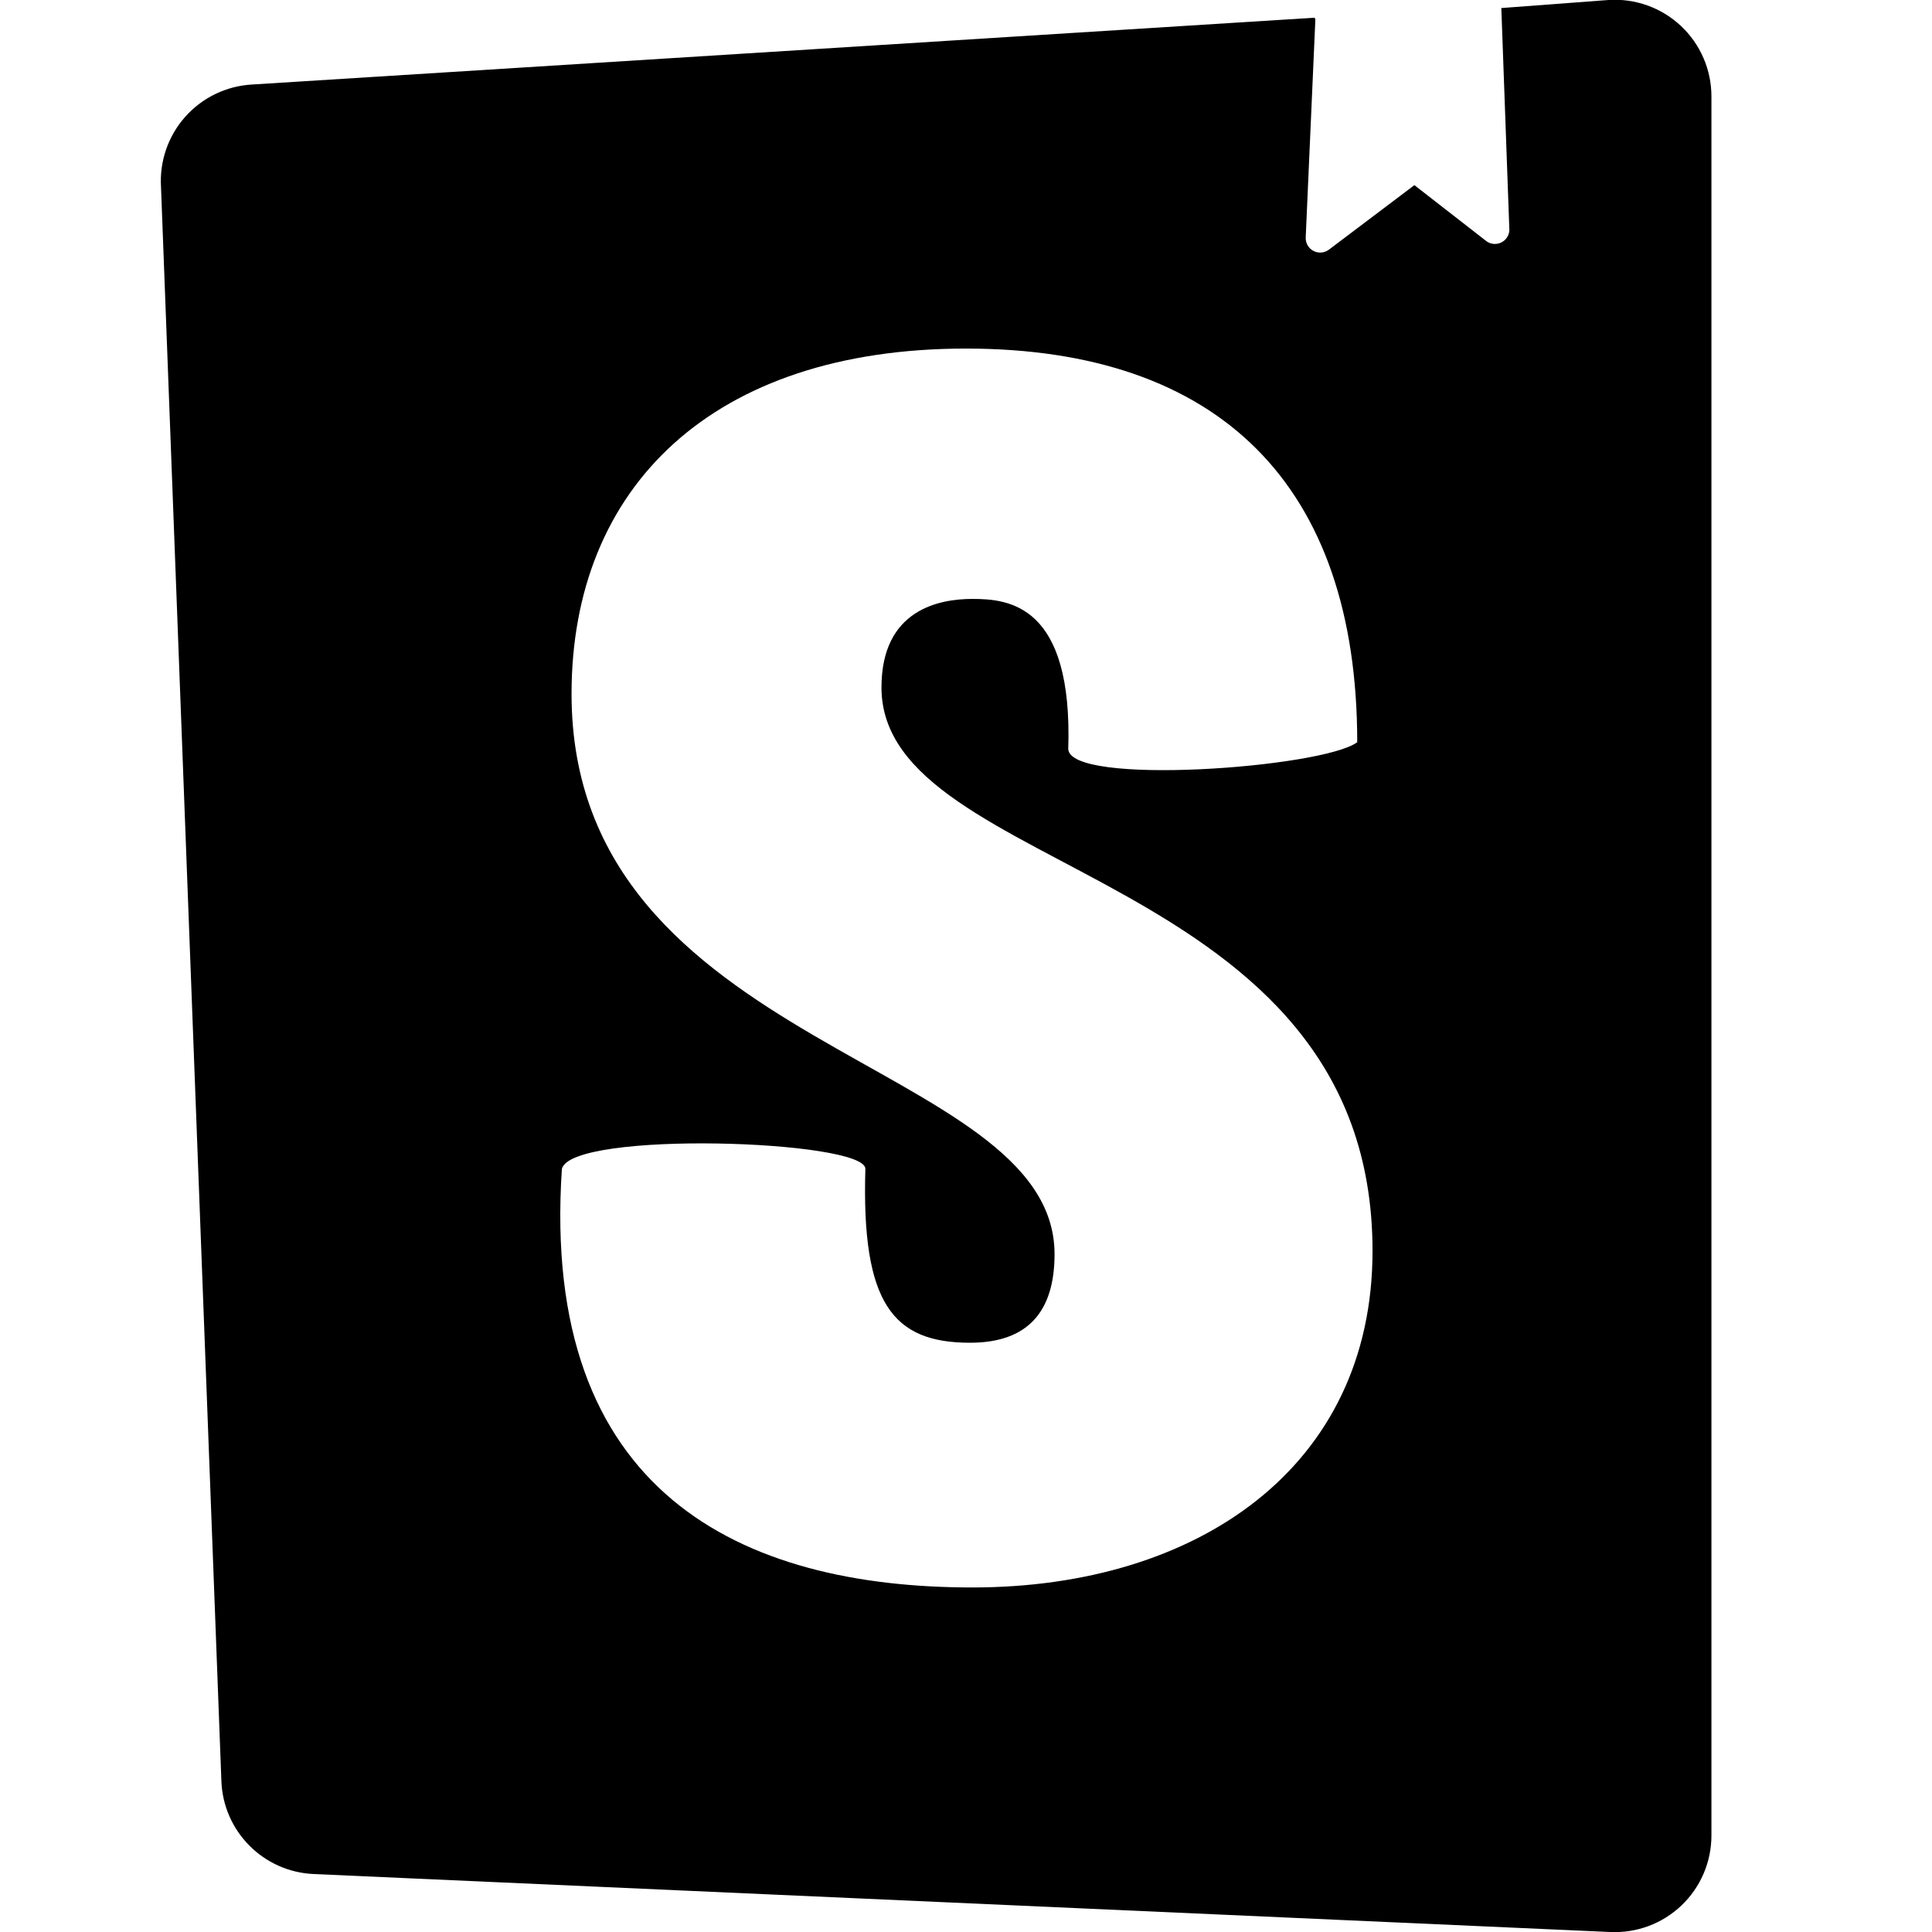
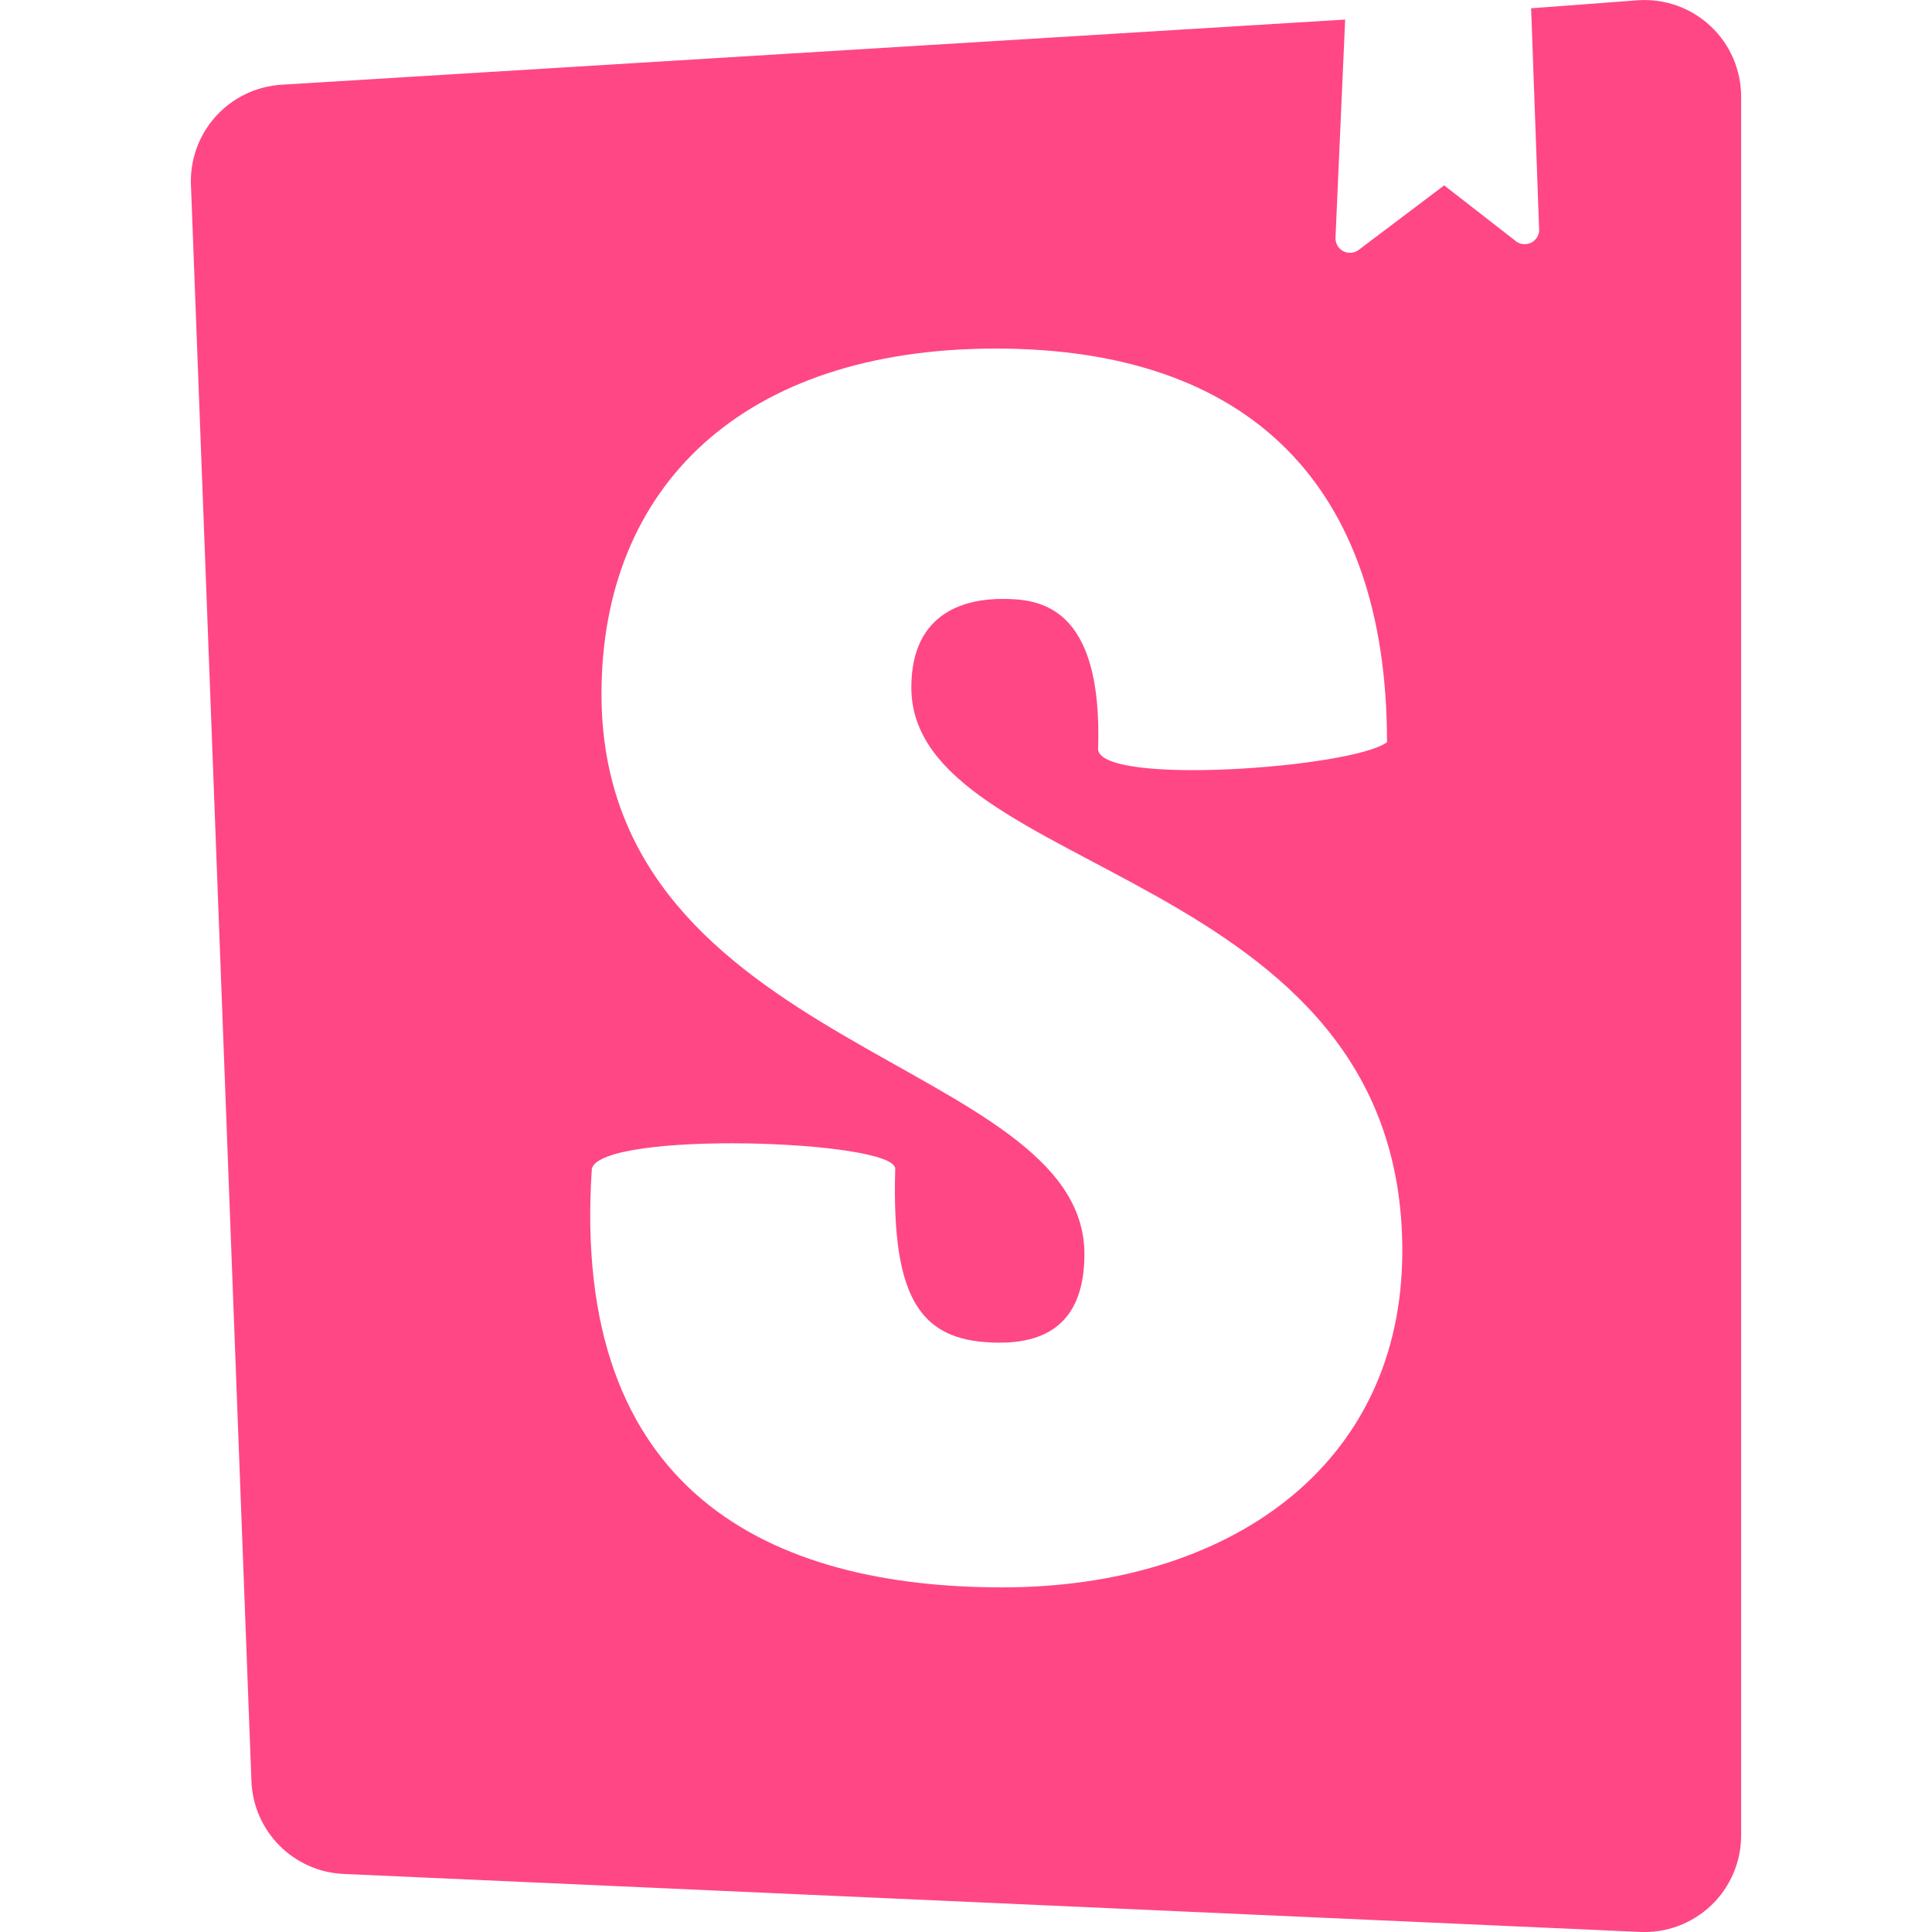
- <svg xmlns="http://www.w3.org/2000/svg" fill="#000000" width="800px" height="800px" viewBox="0 0 24 24" role="img">
-   <path d="M16.34.24l-.12 2.71a.18.18 0 0 0 .29.15l1.06-.8.9.7a.18.18 0 0 0 .28-.14L18.65.1l1.33-.1a1.2 1.2 0 0 1 1.28 1.2v21.6A1.2 1.2 0 0 1 20 24l-16.1-.72a1.2 1.2 0 0 1-1.15-1.16L2 2.32a1.2 1.2 0 0 1 1.13-1.27l13.2-.83.01.02zM13.27 9.3c0 .47 3.16.24 3.59-.08 0-3.2-1.72-4.89-4.86-4.89-3.15 0-4.9 1.72-4.9 4.29 0 4.45 6 4.53 6 6.96 0 .7-.32 1.1-1.05 1.1-.96 0-1.35-.49-1.3-2.16 0-.36-3.65-.48-3.77 0-.27 4.03 2.23 5.2 5.1 5.2 2.79 0 4.97-1.49 4.97-4.18 0-4.77-6.1-4.64-6.1-7 0-.97.72-1.1 1.13-1.1.45 0 1.25.07 1.19 1.87z" />
+ <svg xmlns="http://www.w3.org/2000/svg" role="img" viewBox="0 0 24 24">
+   <path d="M16.71.243l-.12 2.71a.18.18 0 00.29.15l1.06-.8.9.7a.18.18 0 00.28-.14l-.1-2.76 1.33-.1a1.2 1.2 0 011.279 1.2v21.596a1.2 1.2 0 01-1.26 1.2l-16.096-.72a1.2 1.2 0 01-1.15-1.16l-.75-19.797a1.2 1.2 0 011.13-1.27L16.71.243zM13.64 9.3c0 .47 3.16.24 3.59-.08 0-3.2-1.72-4.89-4.859-4.89-3.15 0-4.899 1.72-4.899 4.29 0 4.45 5.999 4.53 5.999 6.959 0 .7-.32 1.1-1.05 1.1-.96 0-1.35-.49-1.3-2.16 0-.36-3.649-.48-3.769 0-.27 4.03 2.23 5.2 5.099 5.2 2.79 0 4.969-1.49 4.969-4.18 0-4.77-6.099-4.64-6.099-6.999 0-.97.72-1.1 1.13-1.1.45 0 1.25.07 1.19 1.87z" fill="#FF4785" />
</svg>
